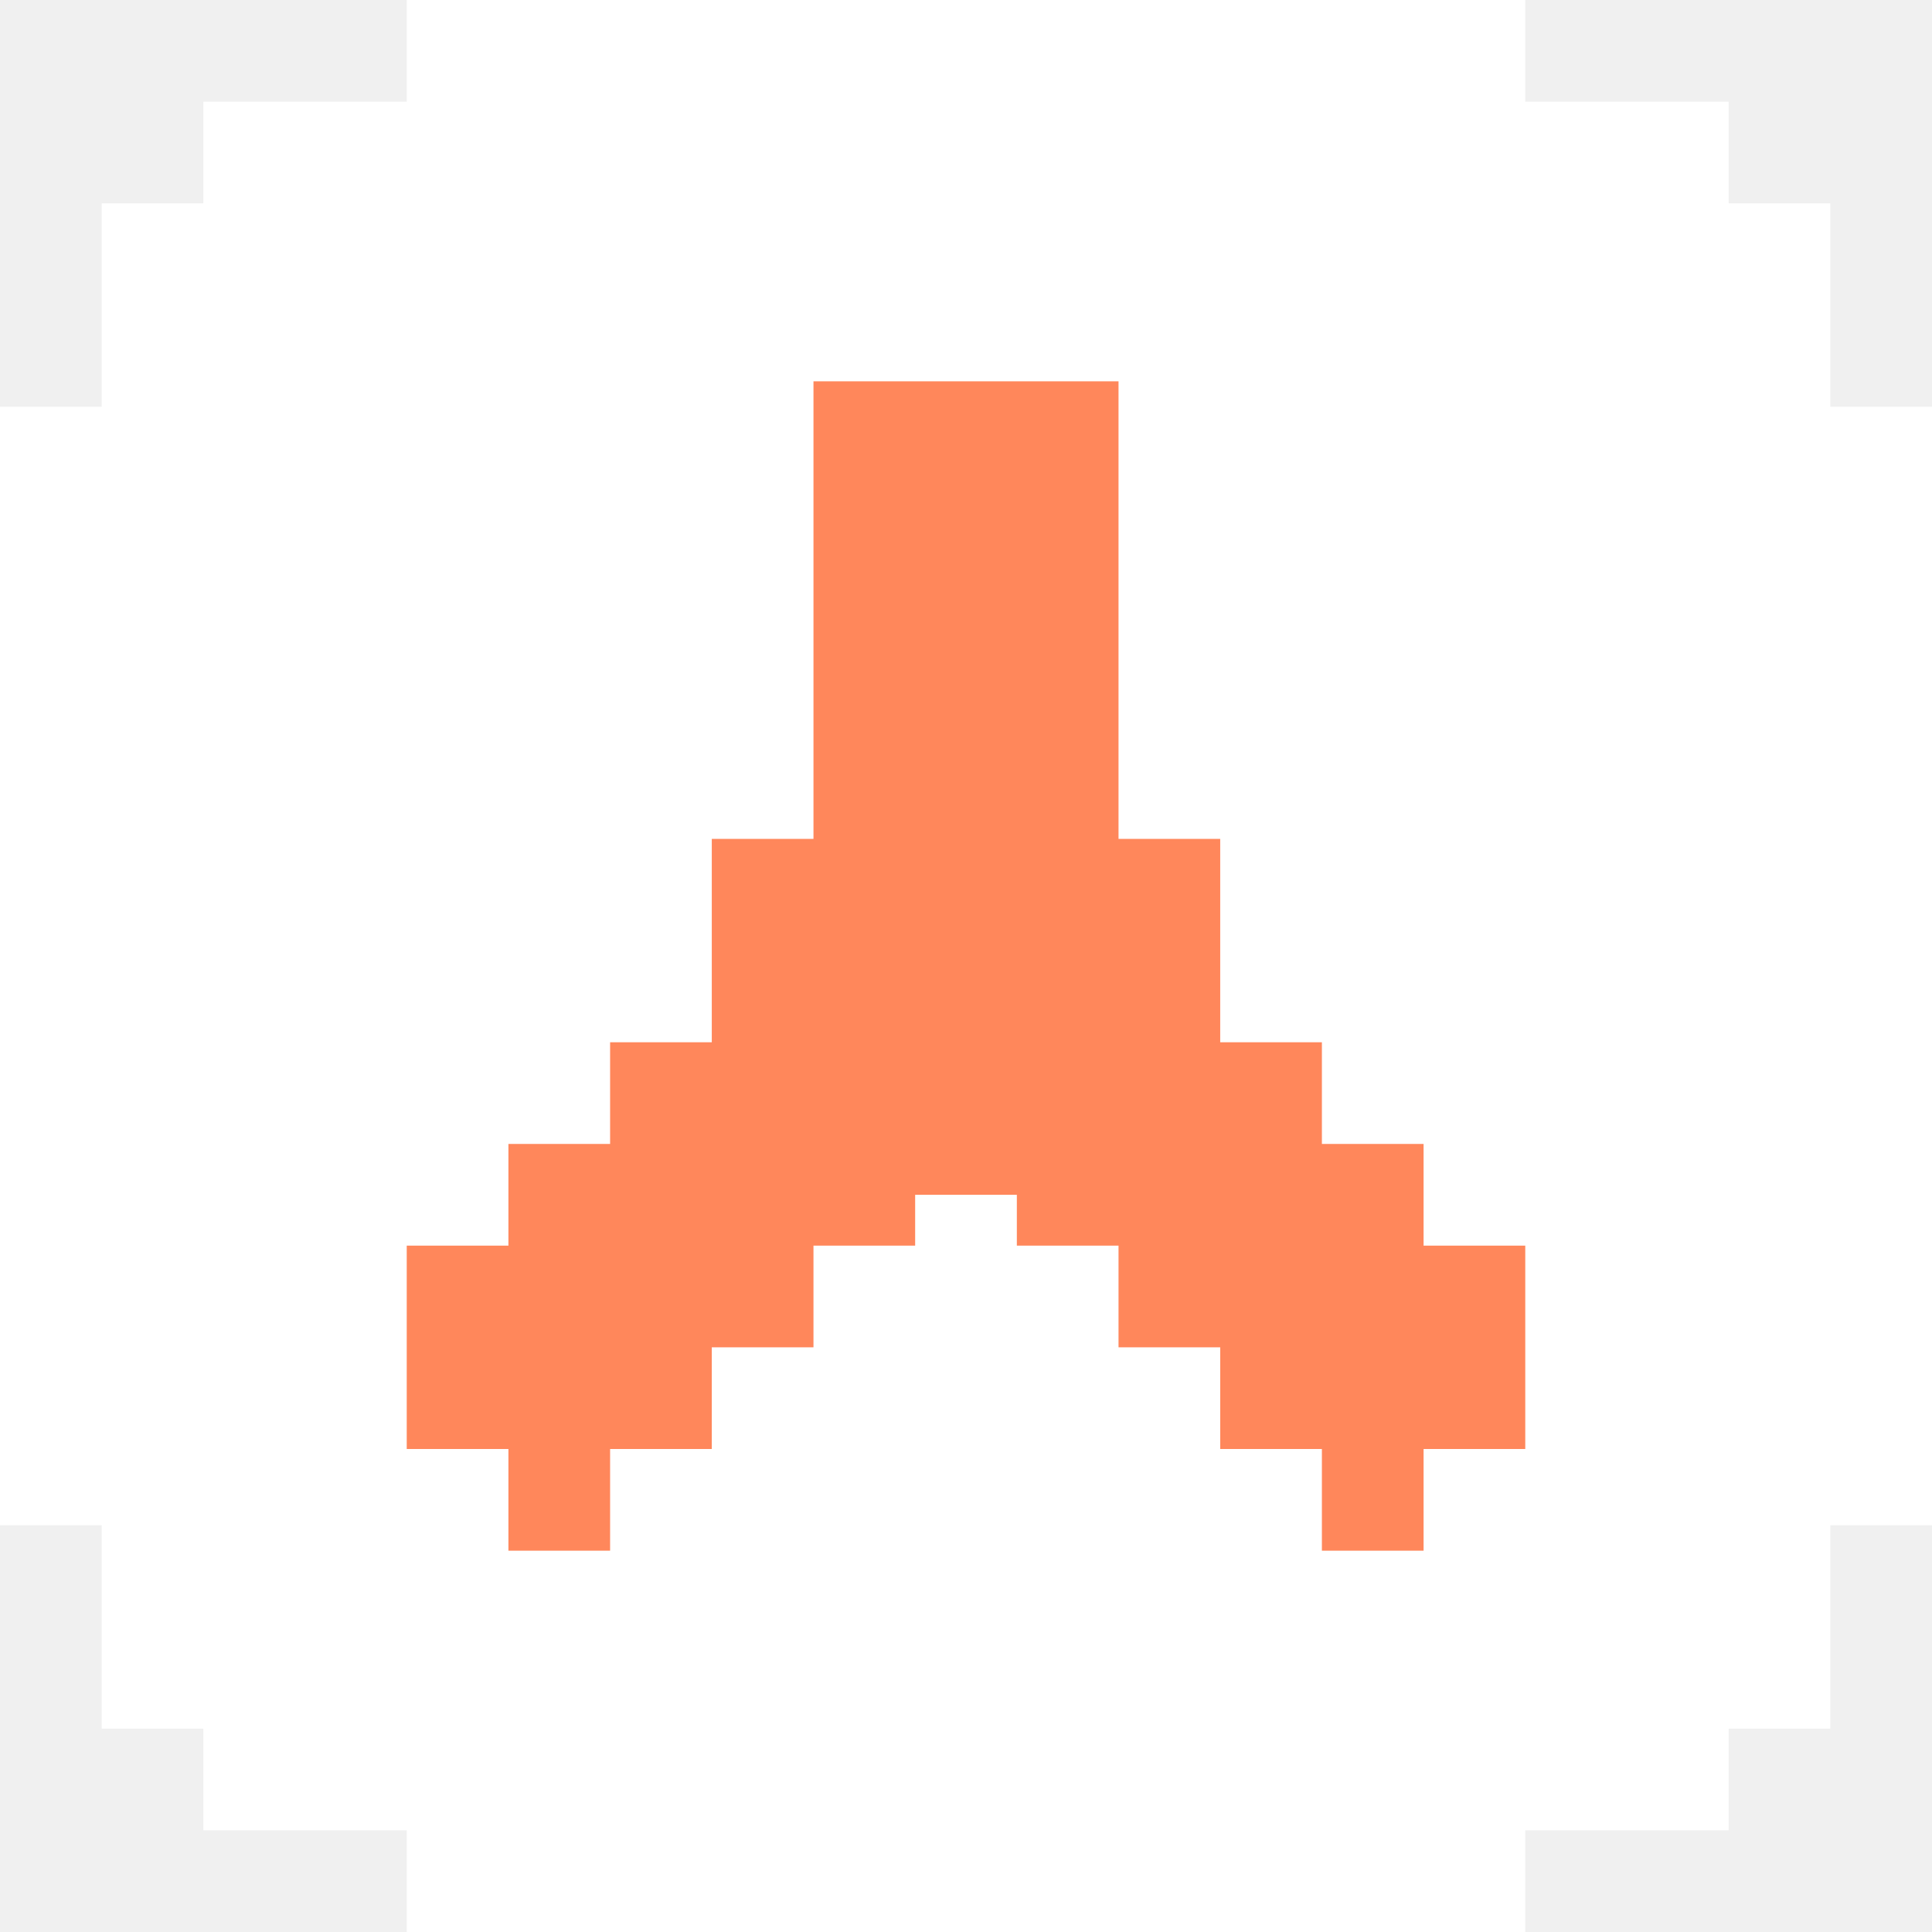
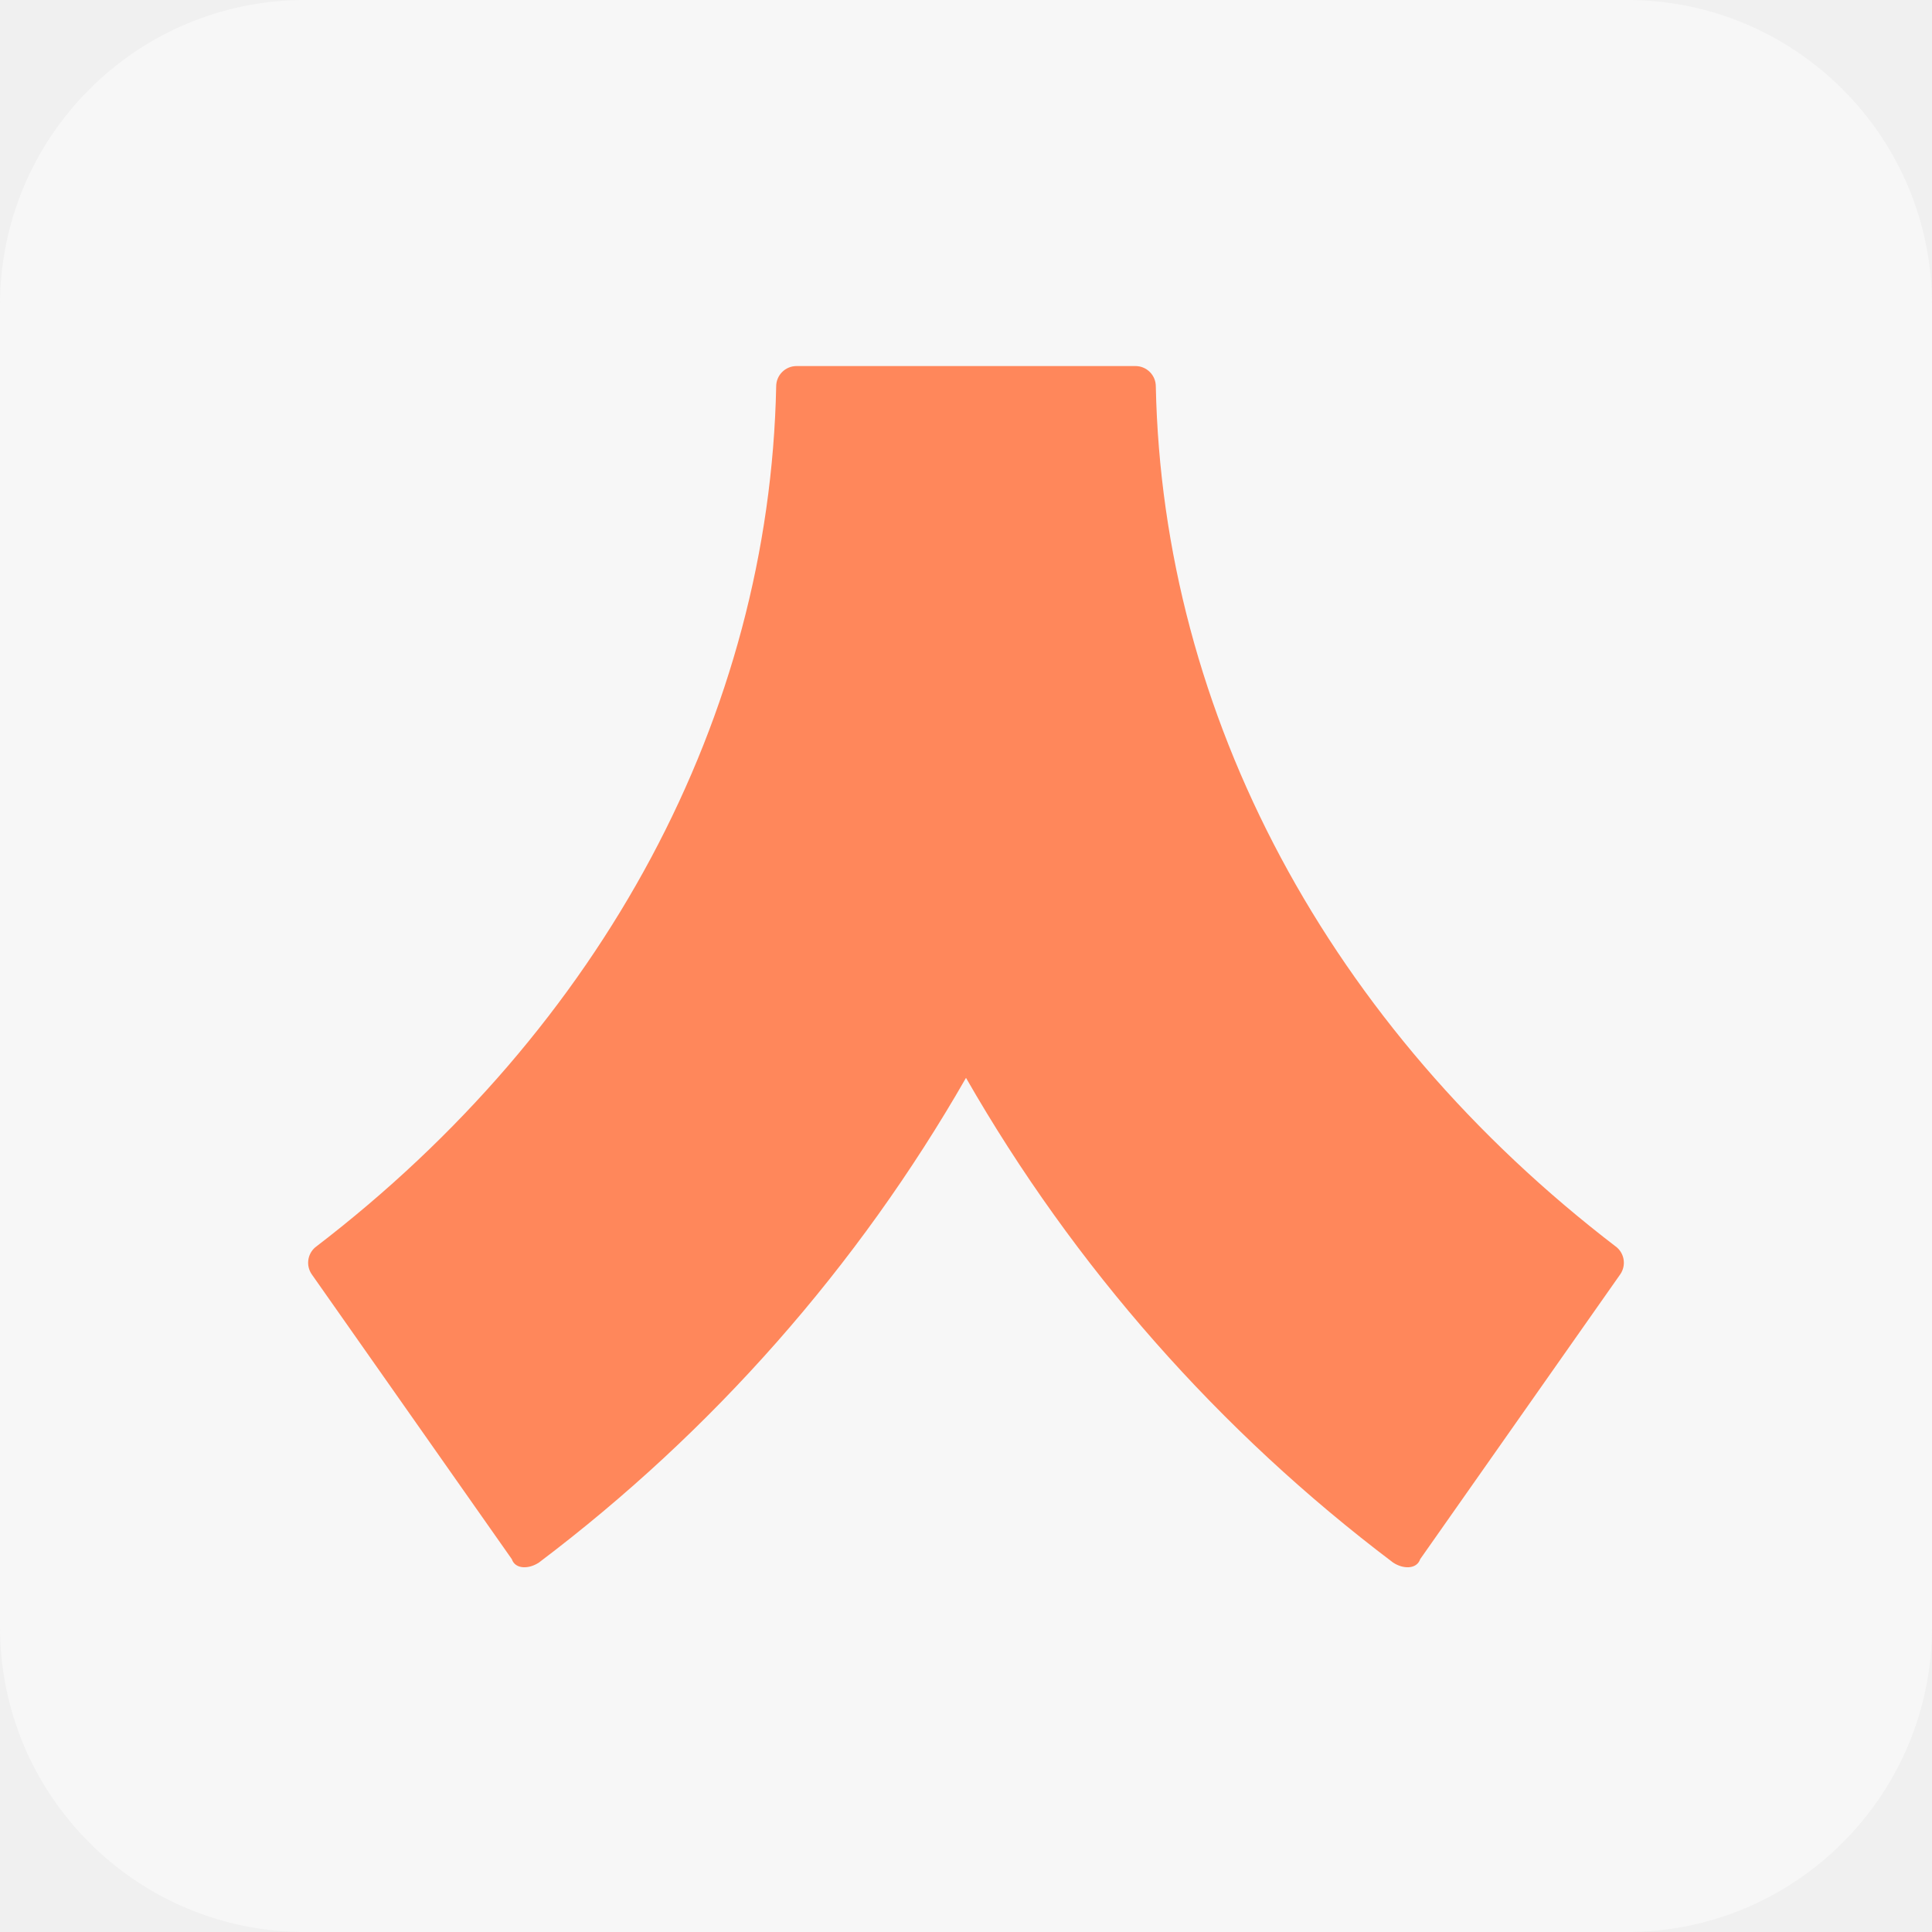
- <svg xmlns="http://www.w3.org/2000/svg" id="b" data-name="Layer 2" width="57" height="57" viewBox="0 0 57 57">
-   <polygon points="57 12 57 45 54 45 54 51 51 51 51 54 45 54 45 57 12 57 12 54 6 54 6 51 3 51 3 45 0 45 0 12 3 12 3 6 6 6 6 3 12 3 12 0 45 0 45 3 51 3 51 6 54 6 54 12 57 12" fill="#fff" stroke-width="0" />
-   <polygon points="43.5 36.75 42 36.75 42 35.25 42 33.75 40.5 33.75 39 33.75 39 32.25 39 30.75 37.5 30.75 36 30.75 36 29.25 36 27.75 36 26.25 36 24.75 34.5 24.75 33 24.75 33 23.25 33 21.75 33 20.25 33 18.75 33 17.25 33 15.75 33 14.25 33 12.75 33 11.25 31.5 11.25 30 11.25 28.5 11.25 27 11.25 25.5 11.25 24 11.25 24 12.75 24 14.25 24 15.75 24 17.25 24 18.75 24 20.25 24 21.75 24 23.25 24 24.75 22.5 24.75 21 24.75 21 26.25 21 27.75 21 29.25 21 30.75 19.5 30.75 18 30.75 18 32.25 18 33.75 16.5 33.75 15 33.75 15 35.25 15 36.75 13.5 36.75 12 36.75 12 38.25 12 39.75 12 41.25 12 42.75 13.5 42.75 15 42.75 15 44.25 15 45.75 16.5 45.75 18 45.75 18 44.25 18 42.75 19.5 42.75 21 42.75 21 41.25 21 39.75 22.5 39.75 24 39.75 24 38.25 24 36.75 25.5 36.75 27 36.75 27 35.25 28.5 35.25 30 35.25 30 36.75 31.5 36.75 33 36.75 33 38.25 33 39.75 34.5 39.75 36 39.75 36 41.25 36 42.75 37.5 42.75 39 42.75 39 44.25 39 45.75 40.5 45.75 42 45.75 42 44.25 42 42.75 43.5 42.75 45 42.75 45 41.25 45 39.75 45 38.25 45 36.75 43.5 36.75" fill="#ff875b" stroke-width="0" />
+ <svg xmlns="http://www.w3.org/2000/svg" viewBox="0 0 57 57">
+   <rect width="57" height="57" rx="9" fill="#f7f7f7" />
+   <path d="M33.5,10.8h-10a.6.6,0,0,0-.6.6c-.2,9.7-5.1,18.9-13.6,25.4a.6.6,0,0,0-.1.8L15.1,46c.1.3.5.3.8.1A47.5,47.5,0,0,0,28.5,31.8,47.5,47.5,0,0,0,41.1,46.1c.3.2.7.2.8-.1l5.9-8.4a.6.6,0,0,0-.1-.8c-8.5-6.5-13.4-15.7-13.6-25.4A.6.6,0,0,0,33.5,10.8Z" fill="#ff875b" />
</svg>
